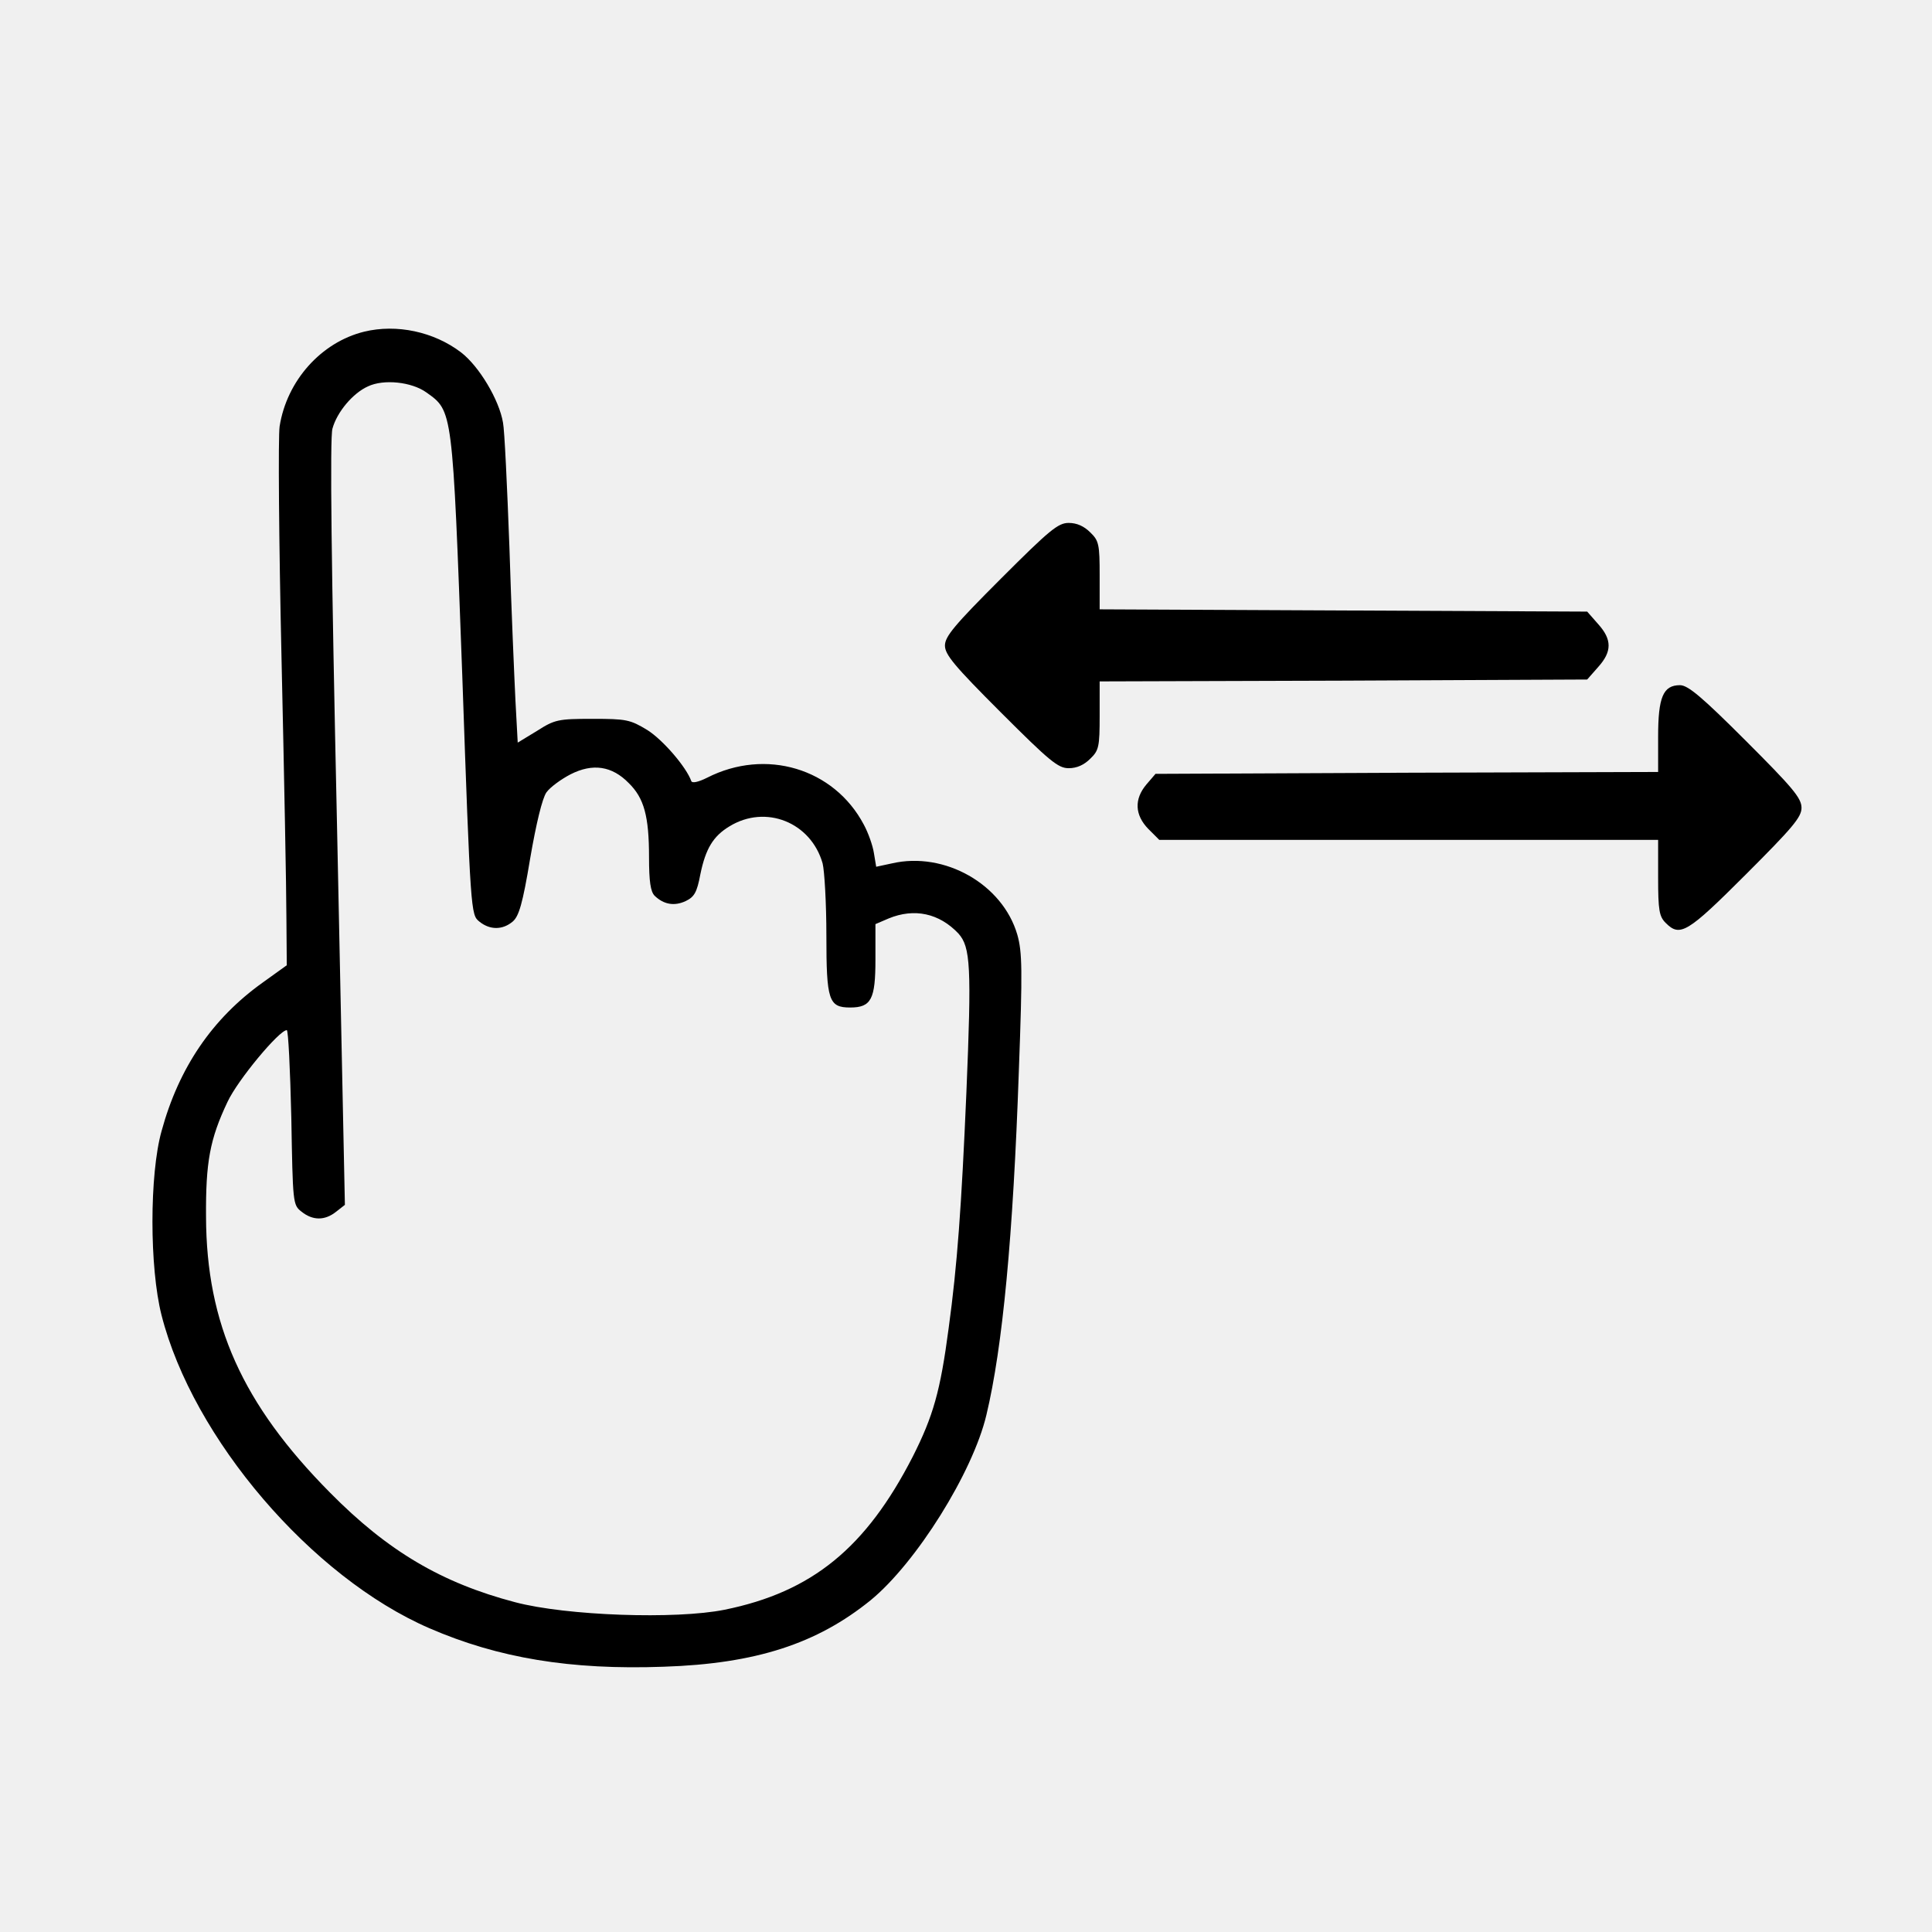
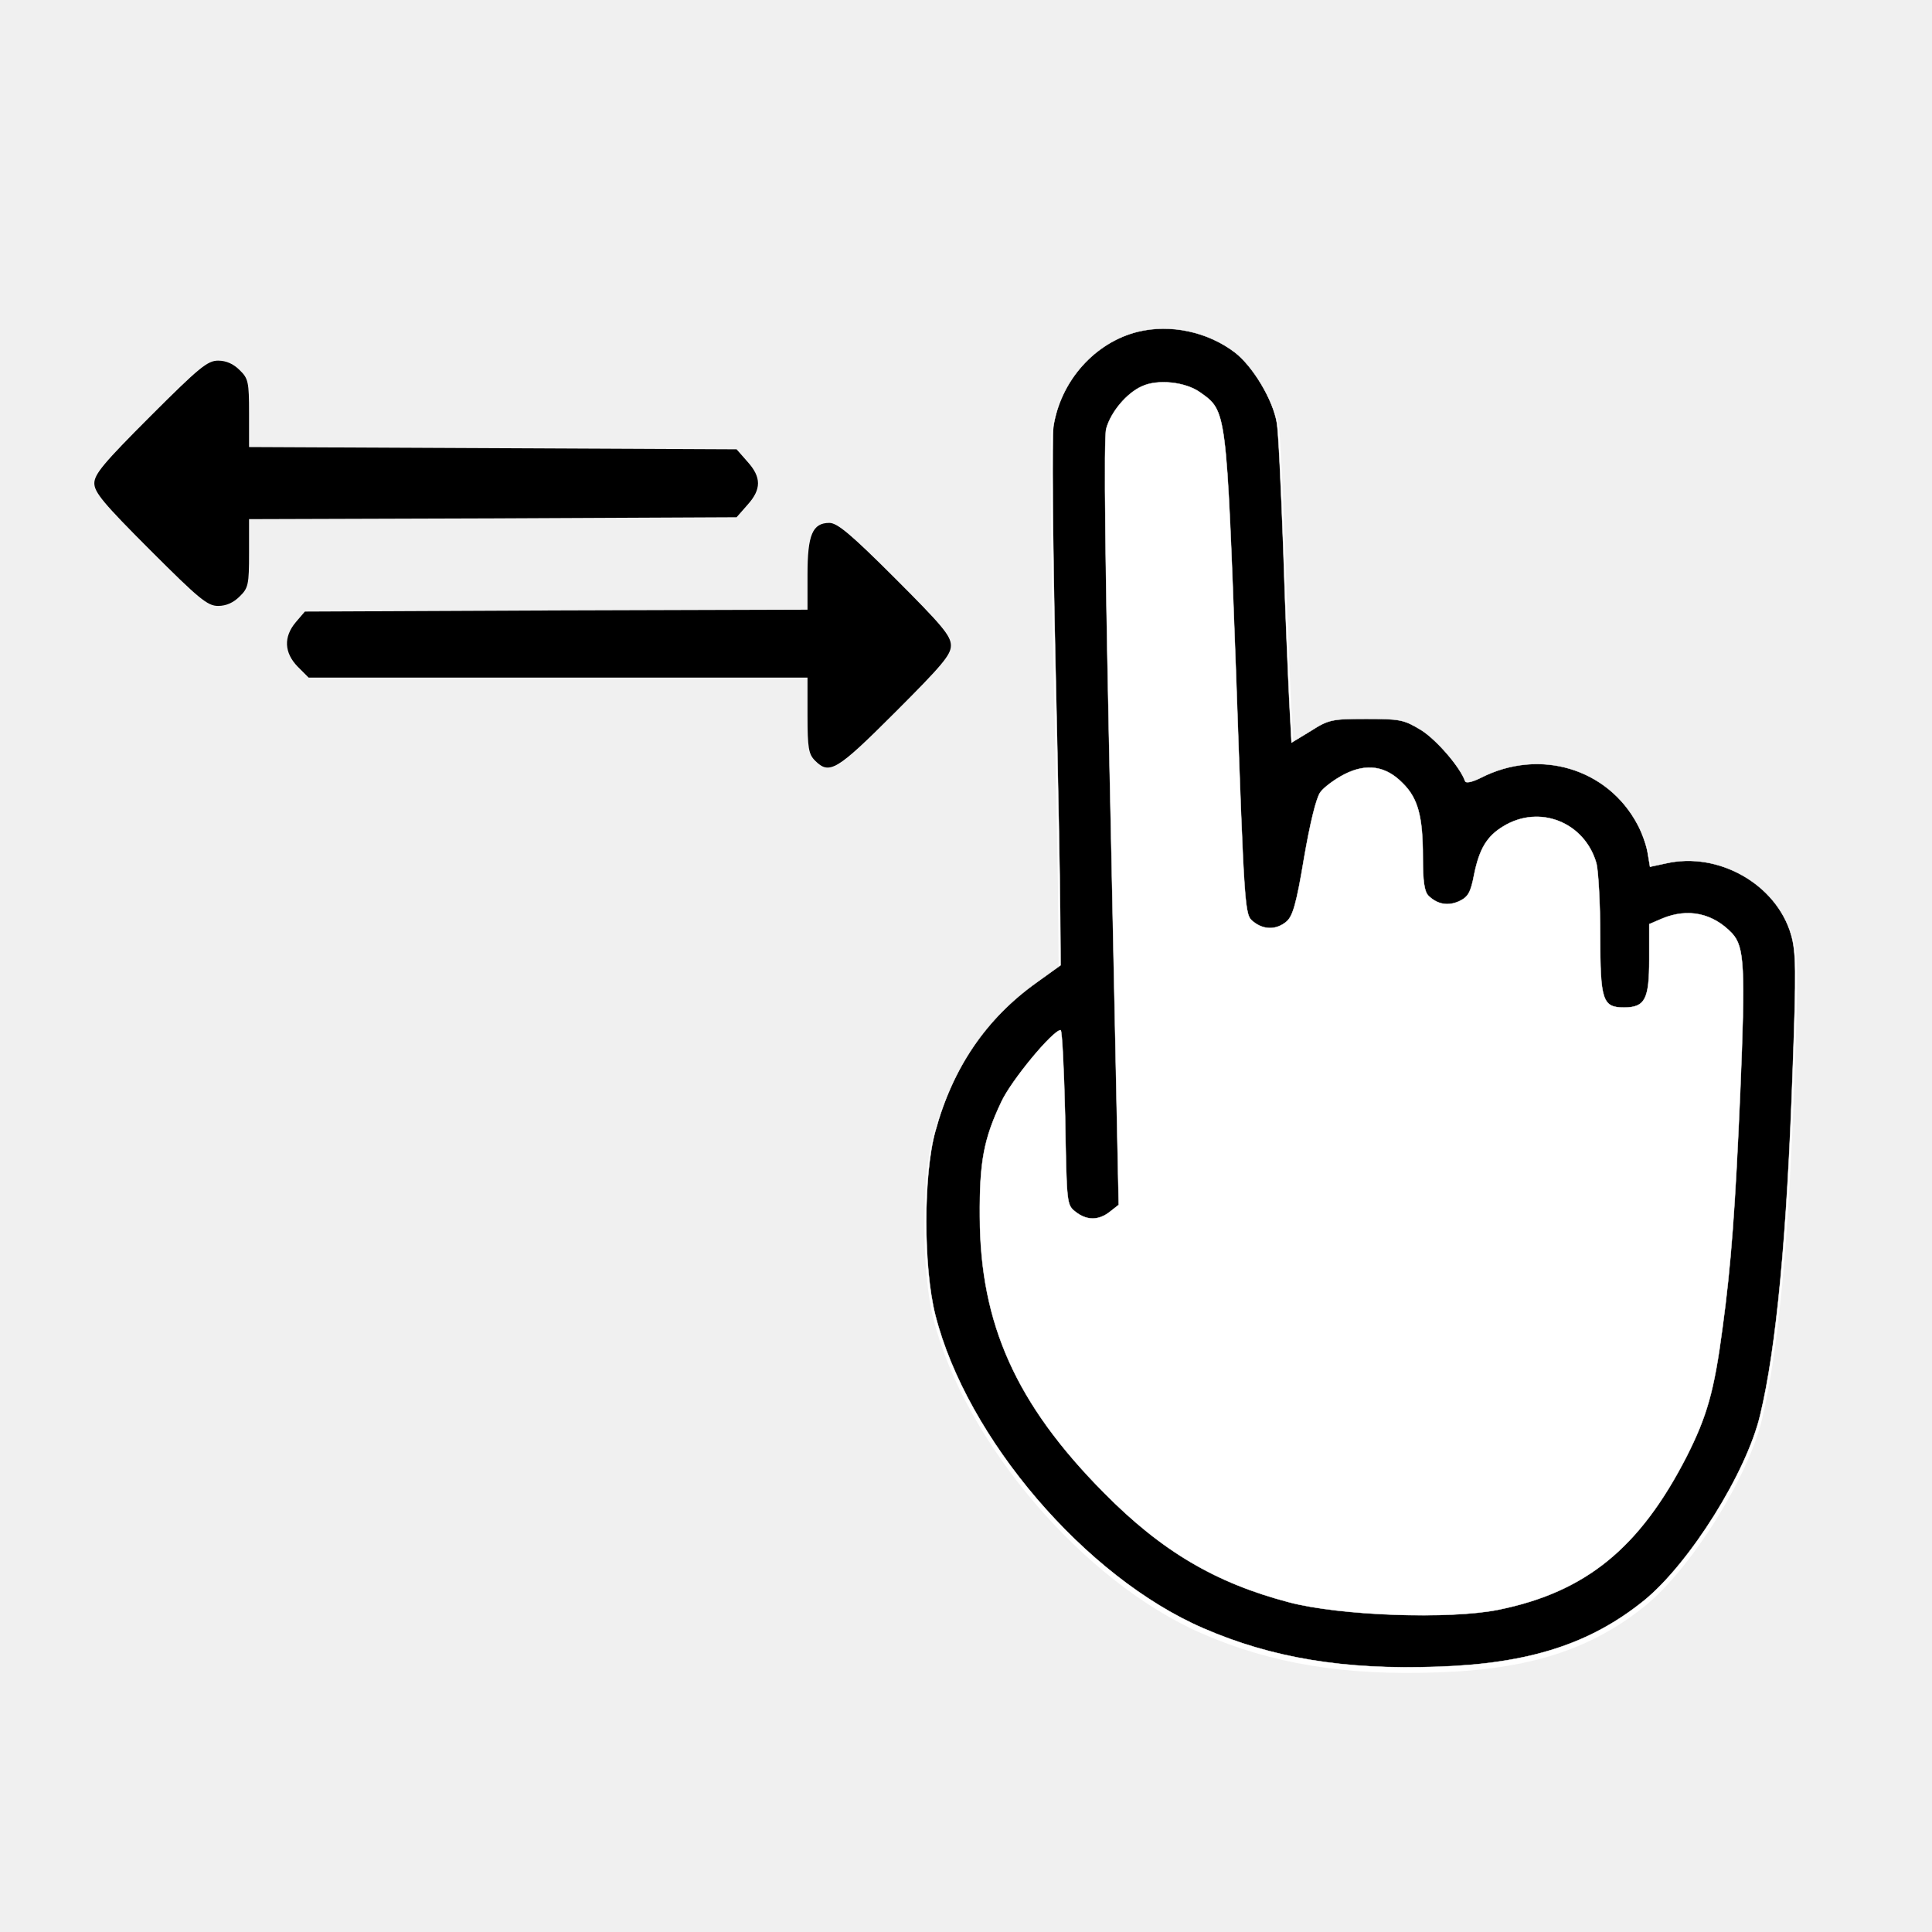
<svg xmlns="http://www.w3.org/2000/svg" version="1.1" id="Layer_1" x="0px" y="0px" width="512px" height="512px" viewBox="0 0 512 512" enable-background="new 0 0 512 512" xml:space="preserve">
+   <path fill="#FFFFFF" stroke="#FFFFFF" stroke-miterlimit="10" d="M301.568,88.9c-11.398,2.801-20.5,13-22.398,25.101  c-0.4,2.7-0.201,30.2,0.5,61.2c0.697,31,1.299,62,1.299,69l0.1,12.6l-6.398,4.6c-13.301,9.5-22.201,22.5-26.801,39.4  c-3.199,11.5-3.199,36.1,0,48.7c8.301,32.698,39.801,69.5,71,83c18.199,7.898,37.4,11.1,62.102,10.198  c24.398-0.8,40.6-6.1,54.799-17.6c12.102-9.9,27.1-33.9,30.701-49.101c4.299-17.899,7.1-47.5,8.6-91.101c1-27,0.9-31.6-0.398-36.198  c-3.9-13.4-19.301-22.102-33.201-18.9l-4.199,0.9l-0.6-3.602c-0.301-2-1.5-5.398-2.701-7.6c-7.9-14.9-26-20.301-41.5-12.4  c-2.4,1.2-4,1.5-4.199,0.9c-1.301-3.7-7.5-10.9-11.6-13.5c-4.602-2.801-5.602-3-14.602-3c-9.1,0-10,0.199-14.699,3.199l-5.102,3.101  l-0.6-11.101c-0.301-6.197-1.102-24.497-1.602-40.697c-0.6-16.2-1.299-31.102-1.699-33c-1-6-6.301-14.9-11.1-18.602  C320.068,88.9,310.17,86.8,301.568,88.9z" />
  <g transform="translate(0,512) scale(0.1,-0.1)">
-     <path d="M4626.198,3157.195c-115.996,115.996-152.998,147.002-174.004,147.002c-45,0-57.998-32.002-57.998-137.002v-92.998   l-665.996-2.002l-666.006-2.998l-23.994-27.998c-32.998-39.004-31.006-81.006,5-118.008l28.994-28.994H3733.2h660.996v-100   c0-87.002,2.998-102.998,20-120c37.998-37.998,57.002-27.002,212.002,127.998c124.004,124.004,147.998,152.002,147.998,177.002   C4774.196,3005.193,4750.202,3033.191,4626.198,3157.195z" />
-     <path d="M4235.202,3466.198l-29.004,32.998l-645.996,2.998l-646.006,2.998v90c0,82.002-1.992,92.002-25,114.004   c-15.996,15.996-35,25-56.992,25c-28.008,0-50-17.998-180-147.998c-123.008-123.008-148.008-153.008-148.008-177.002   c0-24.004,25-54.004,147.998-177.002c130-130,152.002-147.998,180-147.998c22.002,0,41.006,8.994,57.002,25   c22.998,22.002,25,32.002,25,113.994v91.006l646.006,2.002l645.996,2.998l29.004,32.998   C4272.194,3393.191,4272.194,3425.193,4235.202,3466.198z" />
-     <path d="M964.998,4241.003c-113.994-28.008-205-130-223.994-251.006c-4.004-27.002-2.002-302.002,5-612.002   c6.992-310,12.998-620,12.998-690l0.996-125.996l-63.994-45.996c-133.008-95-222.002-225-268.008-394.004   c-31.992-115-31.992-360.996,0-487.002c83.008-326.992,398.008-695,710-830c182.002-78.994,374.004-110.996,621.006-101.992   c243.994,7.998,405.996,60.996,547.998,175.996c120.996,99.004,270.996,339.004,307.002,490.996   c42.998,179.004,70.996,475,85.996,911.006c10,270,9.004,315.996-3.994,361.992c-39.004,134.004-193.008,221.006-332.002,189.004   l-42.002-9.004l-5.996,36.006c-3.008,20-15,53.994-27.002,75.996c-79.004,149.004-260,202.998-415,124.004   c-24.004-12.002-40-15-42.002-9.004c-12.998,37.002-75,109.004-115.996,135c-46.006,27.998-56.006,30-146.006,30   c-90.996,0-100-2.002-147.002-32.002L1372,3151.999l-5.996,110.996c-3.008,62.002-11.006,245-16.006,407.002   c-5.996,162.002-12.998,311.006-17.002,330c-10,60-62.998,149.004-110.996,186.006   C1149.998,4241.003,1051.003,4261.999,964.998,4241.003z M1129.998,4079.997c70-50,69.004-42.002,95-747.998   c22.002-632.998,22.998-635.996,45-654.004c27.998-22.998,62.002-22.998,89.004,0c15.996,14.004,25.996,46.006,45.996,167.002   c16.006,92.998,32.002,159.004,42.998,175c10,14.004,39.004,35,64.004,47.998c59.004,30,110,22.002,154.004-22.998   c40.996-40,53.994-87.998,53.994-197.002c0-63.994,4.004-90.996,15-101.992c24.004-23.008,52.002-28.008,82.002-14.004   c22.998,10.996,30,22.998,39.004,70.996c13.994,68.008,33.994,101.006,76.992,127.002c96.006,59.004,216.006,11.006,247.002-97.998   c5-20,10-105.996,10-190.996c0-172.002,6.006-191.006,62.998-191.006c56.006,0,67.002,22.002,67.002,127.002v94.004l35,15   c67.998,27.998,134.004,13.994,185-40c32.002-36.006,35-87.002,21.006-422.002c-13.008-302.002-24.004-455.996-47.002-624.004   c-22.002-166.992-41.006-232.998-95-340c-124.004-241.992-267.002-358.994-499.004-405.996c-128.994-25.996-418.994-15.996-555,20   c-193.994,50.996-337.002,135-490,290C642,1399.001,547,1611.999,546.003,1894.997c-1.006,145,10,206.006,56.992,305   c27.002,58.008,137.002,190,157.002,190c4.004,0,9.004-103.994,12.002-230.996c4.004-227.998,4.004-232.002,27.002-250   c30-24.004,62.002-24.004,92.002,0l22.998,17.998l-21.006,1010.996c-15,682.002-18.994,1022.002-11.992,1046.006   c11.992,43.994,53.994,93.994,93.994,112.002C1017,4116.003,1091.003,4107.995,1129.998,4079.997z" />
+     <path d="M2371.999,3587.248c-115.996,115.996-152.998,147.002-174.004,147.002c-45,0-57.998-32.002-57.998-137.002v-92.998   l-665.996-2.002l-666.006-2.998l-23.994-27.998c-32.998-39.004-31.006-81.006,5-118.008l28.994-28.994h661.006h660.996v-100   c0-87.002,2.998-102.998,20-120c37.998-37.998,57.002-27.002,212.002,127.998c124.004,124.004,147.998,152.002,147.998,177.002   C2519.997,3435.246,2496.003,3463.244,2371.999,3587.248z" />
+     <path d="M1981.003,3896.252l-29.004,32.998l-645.996,2.998l-646.006,2.998v90c0,82.002-1.992,92.002-25,114.004   c-15.996,15.996-35,25-56.992,25c-28.008,0-50-17.998-180-147.998c-123.008-123.008-148.008-153.008-148.008-177.002   c0-24.004,25-54.004,147.998-177.002c130-130,152.002-147.998,180-147.998c22.002,0,41.006,8.994,57.002,25   c22.998,22.002,25,32.002,25,113.994v91.006l646.006,2.002l645.996,2.998l29.004,32.998   C2017.995,3823.244,2017.995,3855.246,1981.003,3896.252z" />
+     <path stroke="#FFFFFF" stroke-miterlimit="10" d="M3015.681,4241.003c-113.984-28.008-205-130-223.984-251.006   c-4.004-27.002-2.012-302.002,5-612.002c6.992-310,12.988-620,12.988-690l0.996-125.996l-63.984-45.996   c-133.008-95-222.012-225-268.008-394.004c-31.992-115-31.992-360.996,0-487.002c83.008-326.992,398.008-695,710-830   c181.992-78.994,374.004-110.996,620.996-101.992c244.004,7.998,405.996,60.996,548.008,175.996   c120.996,99.004,270.996,339.004,306.992,490.996c43.008,179.004,70.996,475,85.996,911.006c10,270,9.004,315.996-3.984,361.992   c-39.004,134.004-193.008,221.006-332.012,189.004l-41.992-9.004l-5.996,36.006c-3.008,20-15,53.994-27.012,75.996   c-79.004,149.004-260,202.998-415,124.004c-24.004-12.002-40-15-41.992-9.004c-13.008,37.002-75,109.004-115.996,135   c-46.016,27.998-56.016,30-146.016,30c-90.996,0-100-2.002-146.992-32.002l-50.996-30.996l-5.996,110.996   c-3.008,62.002-11.016,245-16.016,407.002c-5.996,162.002-12.988,311.006-16.992,330c-10,60-63.008,149.004-110.996,186.006   C3200.681,4241.003,3101.697,4261.999,3015.681,4241.003z M3180.681,4079.997c70-50,69.004-42.002,95-747.998   c22.012-632.998,23.008-635.996,45-654.004c28.008-22.998,62.012-22.998,89.004,0c15.996,14.004,25.996,46.006,45.996,167.002   c16.016,92.998,32.012,159.004,43.008,175c10,14.004,39.004,35,64.004,47.998c59.004,30,110,22.002,154.004-22.998   c40.996-40,53.984-87.998,53.984-197.002c0-63.994,4.004-90.996,15-101.992c24.004-23.008,52.012-28.008,82.012-14.004   c22.988,10.996,30,22.998,39.004,70.996c13.984,68.008,33.984,101.006,76.992,127.002c95.996,59.004,215.996,11.006,246.992-97.998   c5-20,10-105.996,10-190.996c0-172.002,6.016-191.006,63.008-191.006c55.996,0,66.992,22.002,66.992,127.002v94.004l35,15   c68.008,27.998,134.004,13.994,185-40c32.012-36.006,35-87.002,21.016-422.002c-13.008-302.002-24.004-455.996-47.012-624.004   c-21.992-166.992-40.996-232.998-95-340c-124.004-241.992-266.992-358.994-499.004-405.996c-128.984-25.996-418.984-15.996-555,20   c-193.984,50.996-336.992,135-490,290c-232.988,235-327.988,447.998-328.984,730.996c-1.016,145,10,206.006,56.992,305   c26.992,58.008,136.992,190,156.992,190c4.004,0,9.004-103.994,12.012-230.996c4.004-227.998,4.004-232.002,26.992-250   c30-24.004,62.012-24.004,92.012,0l22.988,17.998l-20.996,1010.996c-15,682.002-19.004,1022.002-11.992,1046.006   c11.992,43.994,53.984,93.994,93.984,112.002C3067.693,4116.003,3141.697,4107.995,3180.681,4079.997z" />
  </g>
</svg>
